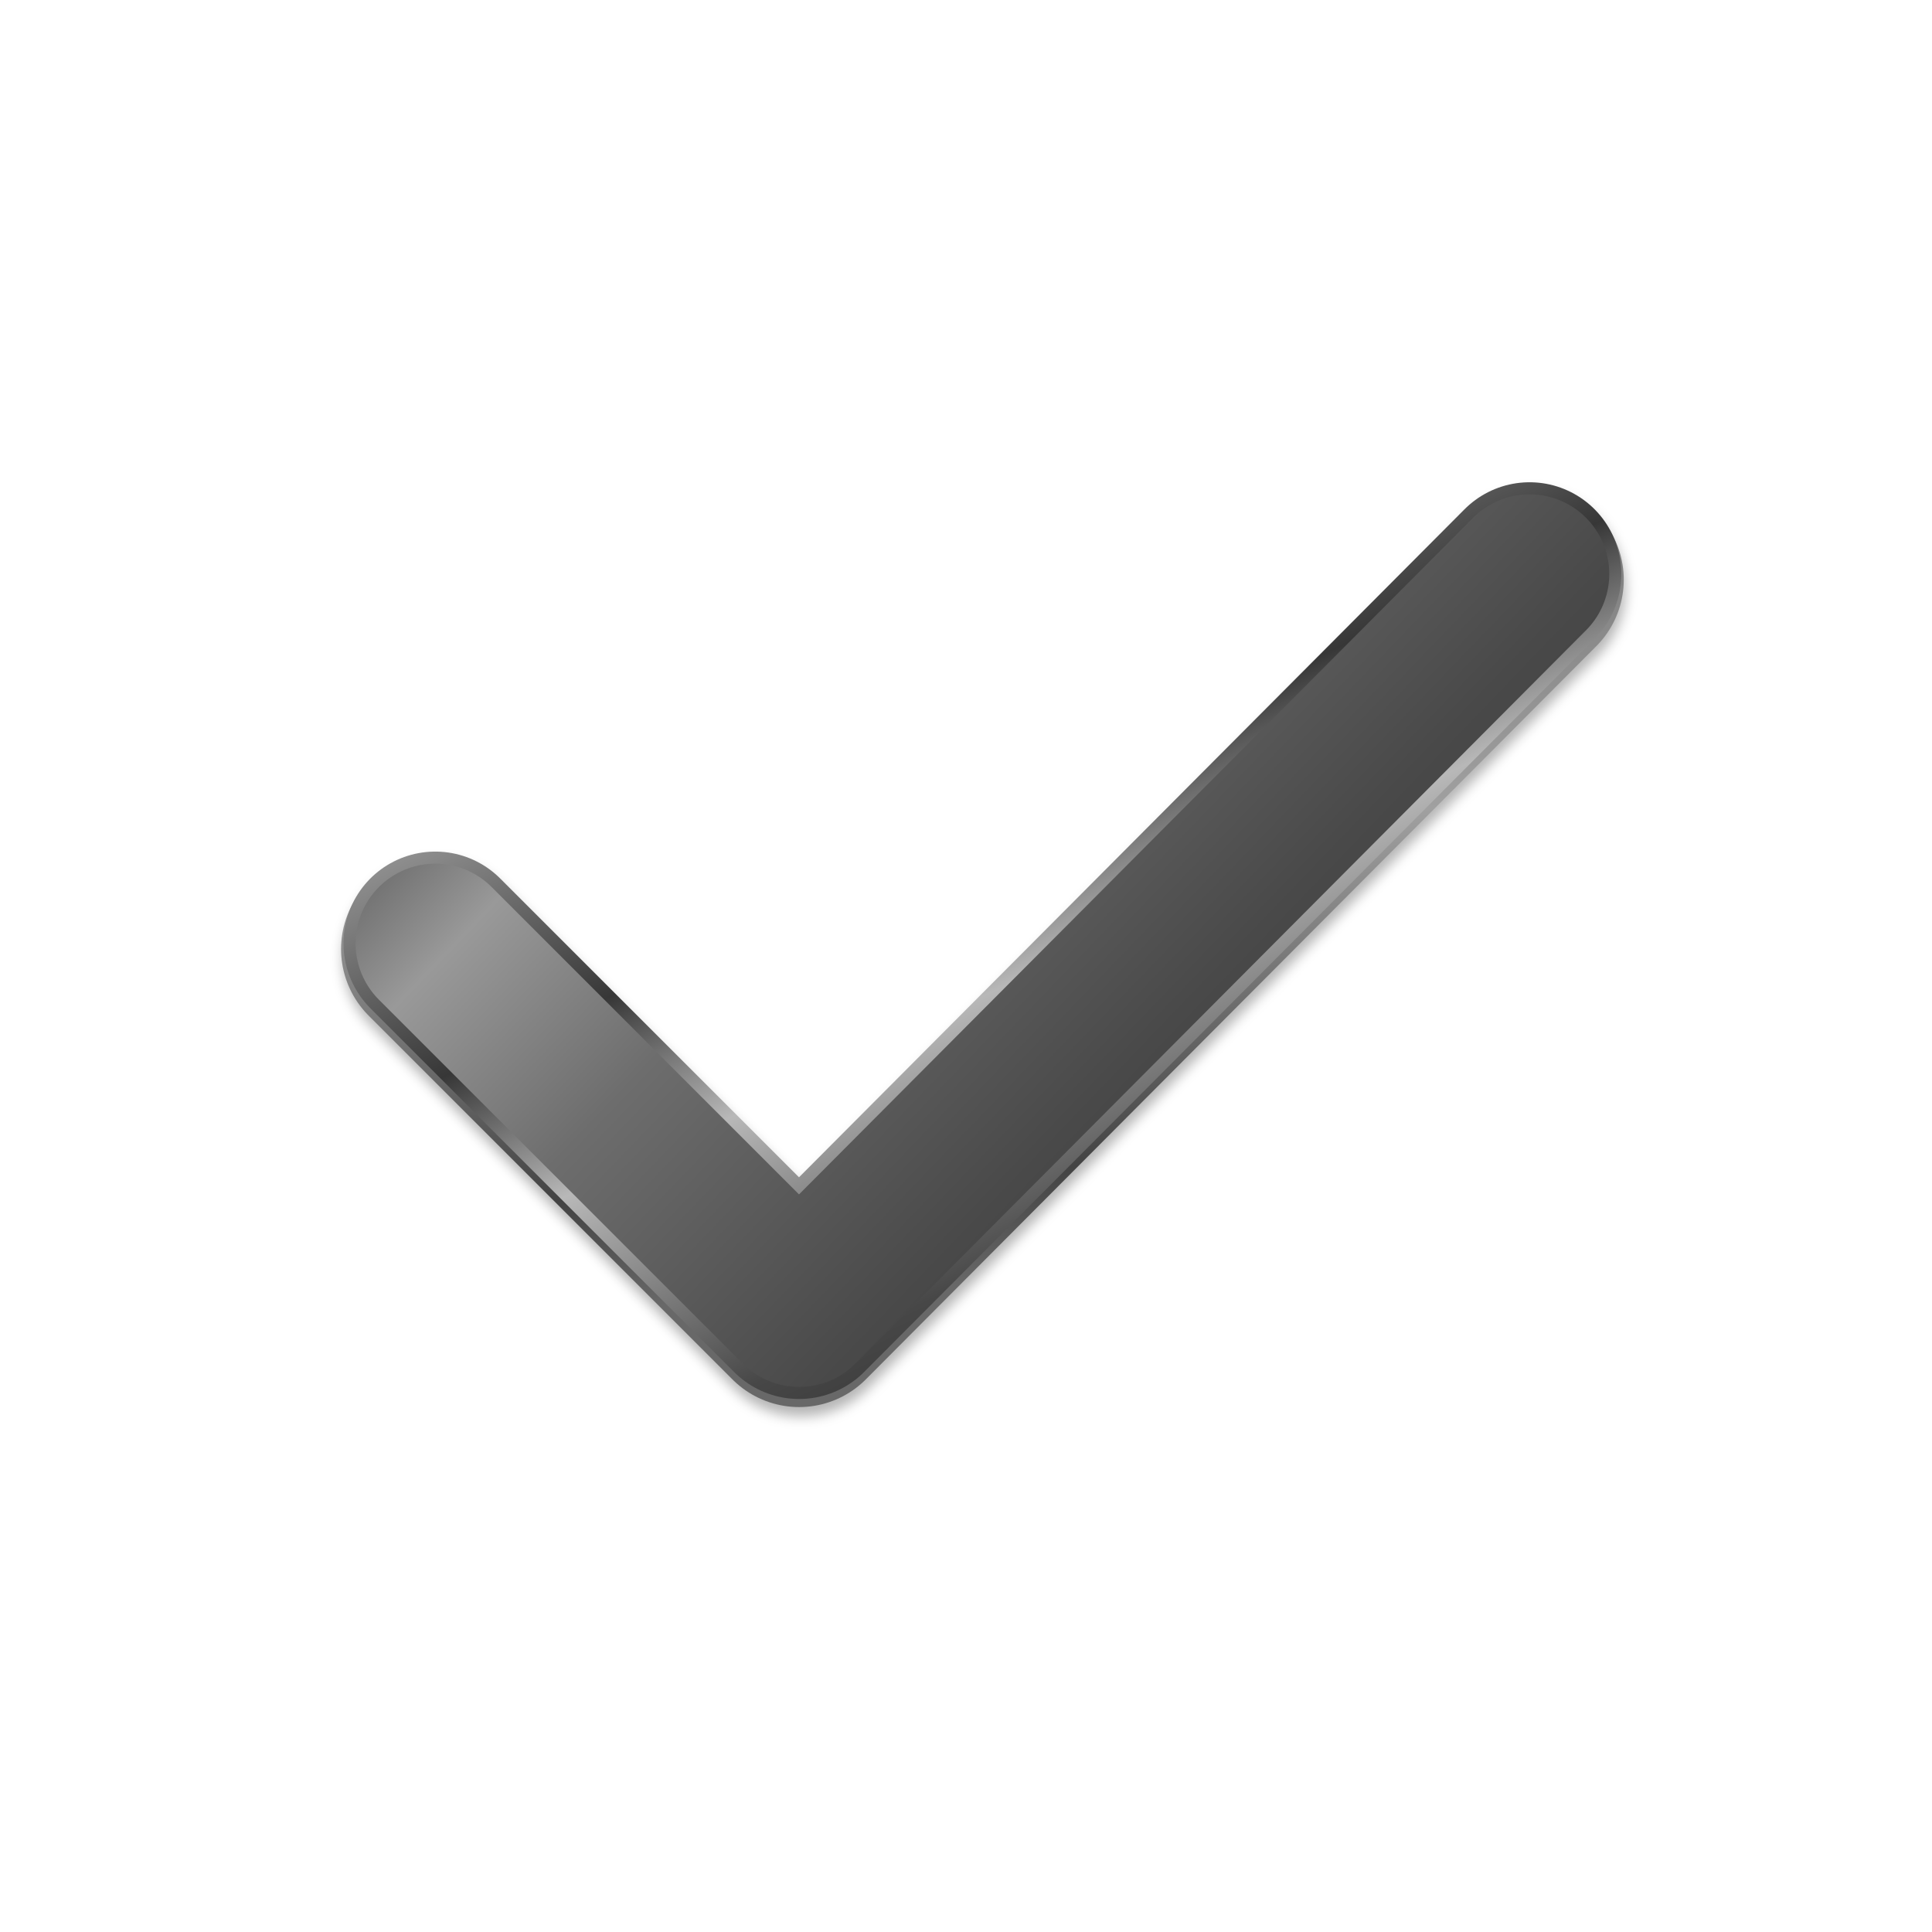
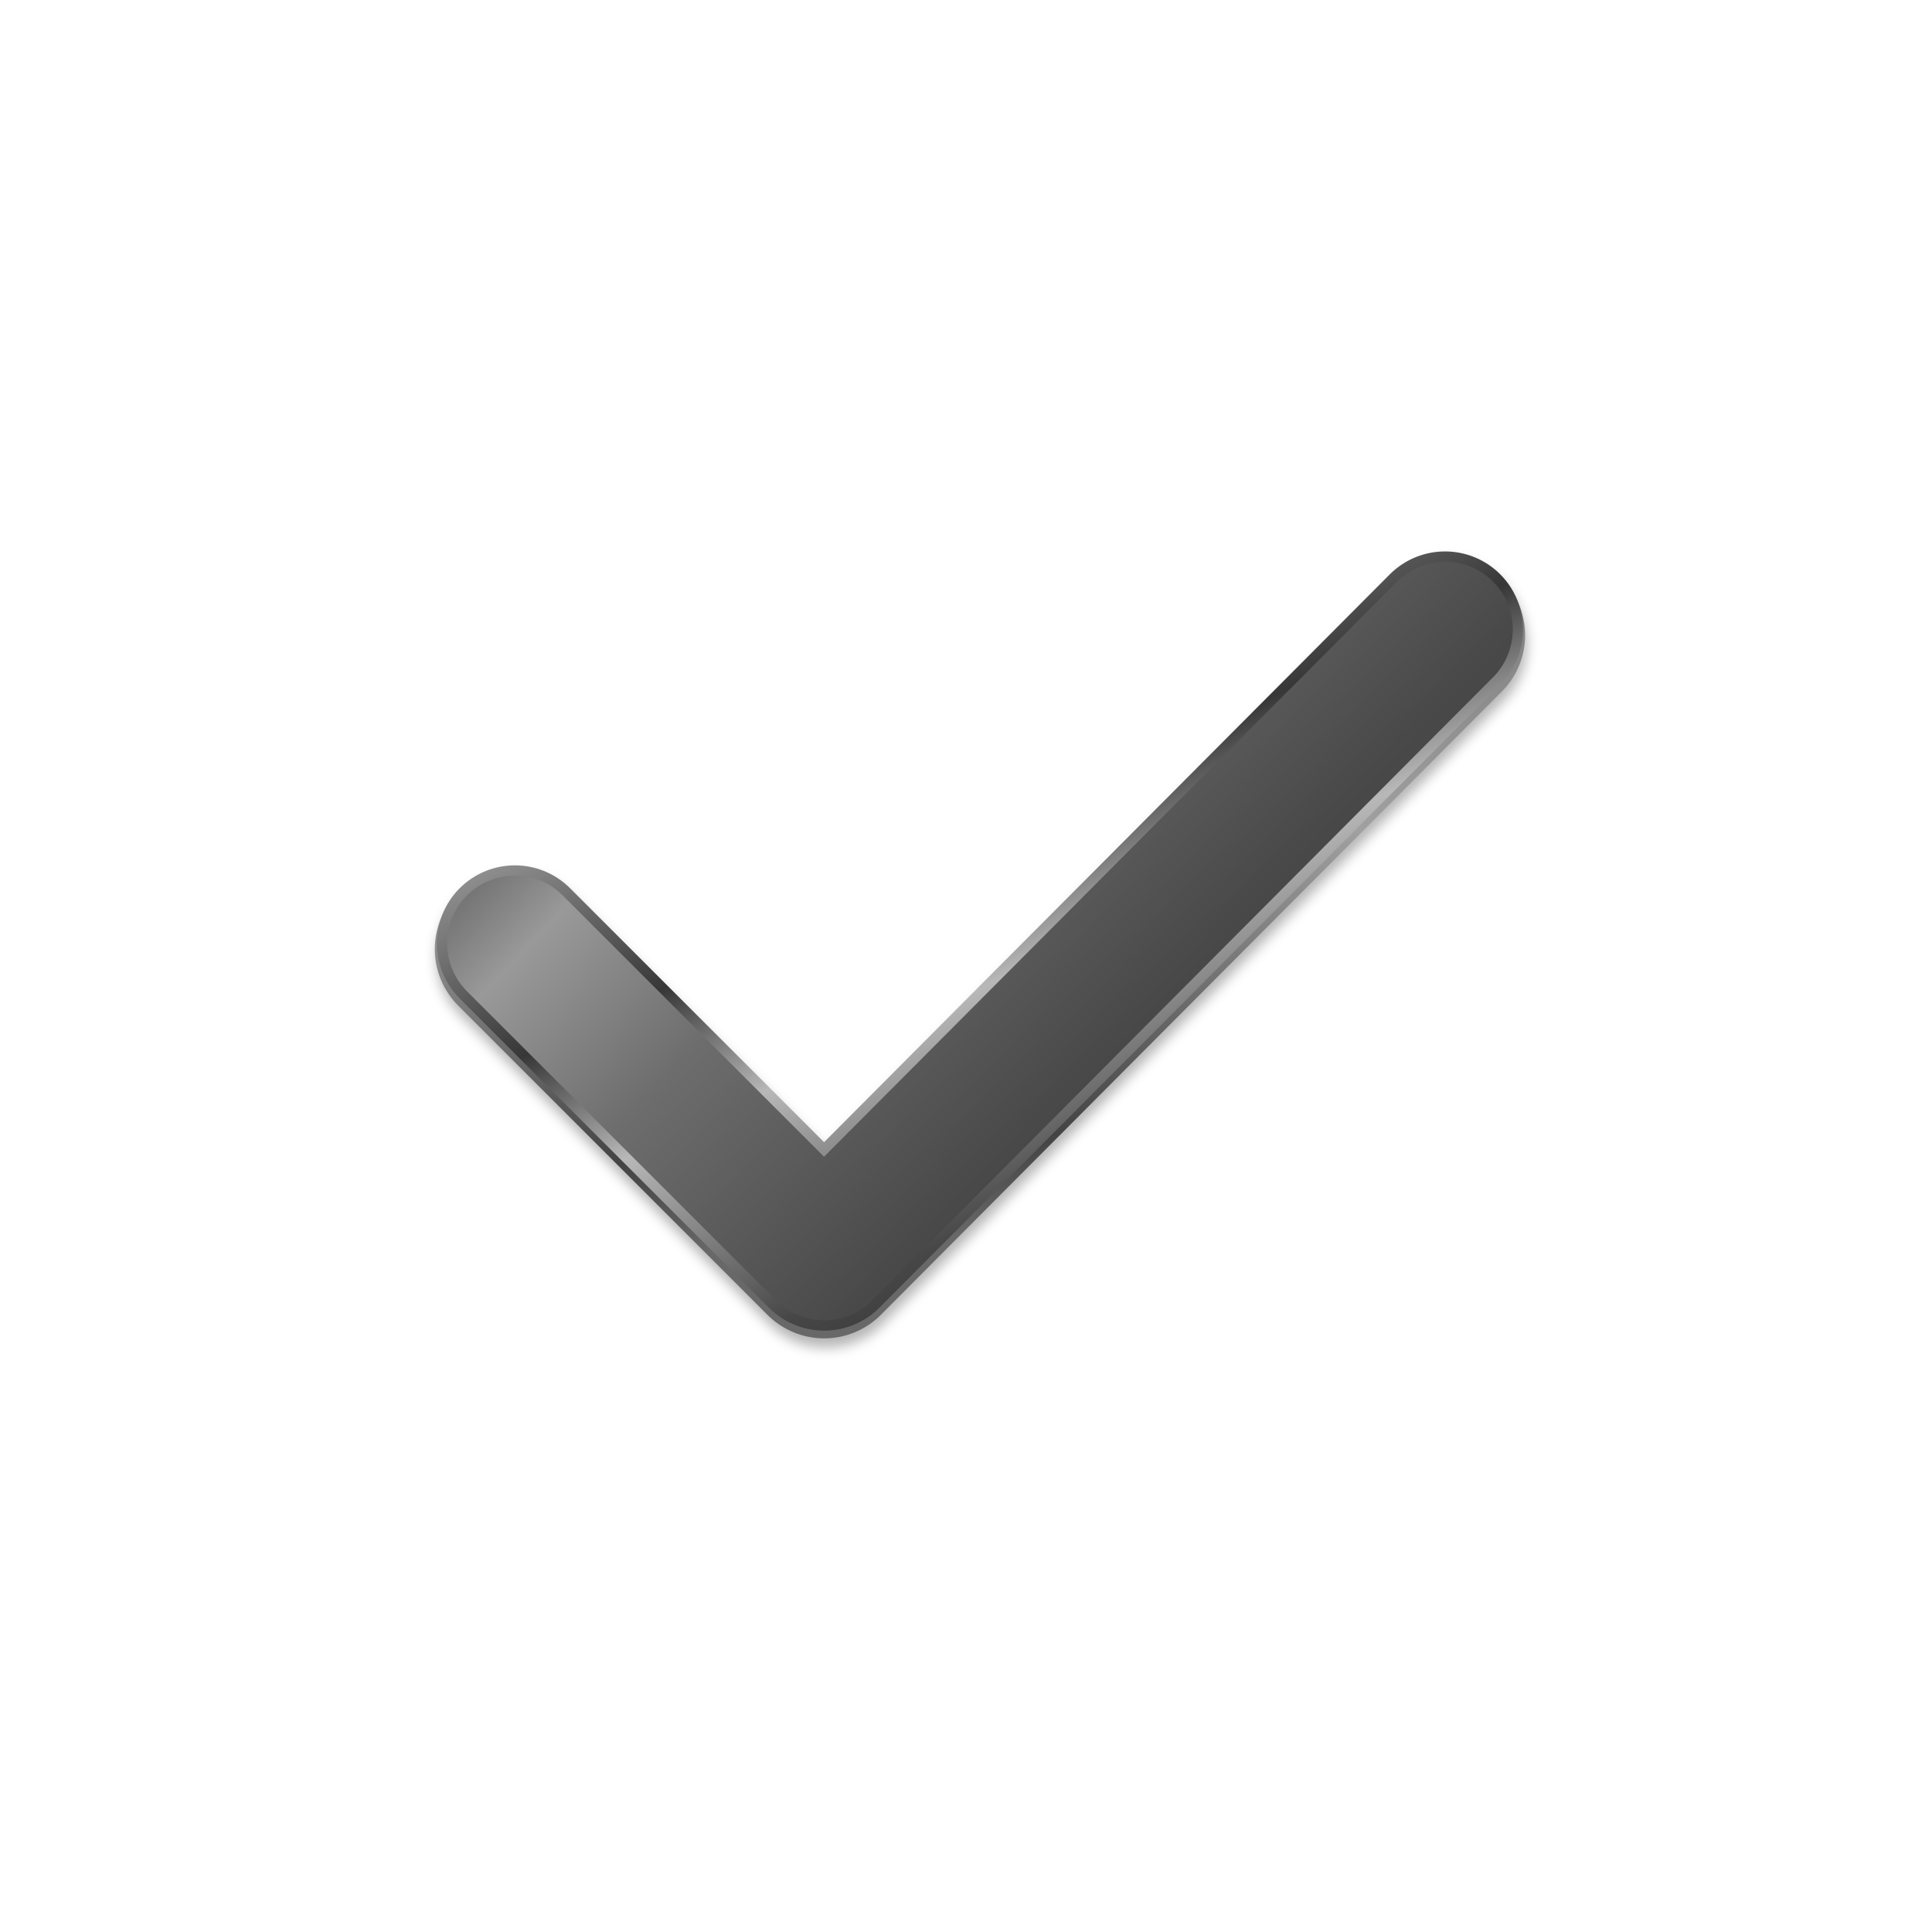
<svg xmlns="http://www.w3.org/2000/svg" xmlns:xlink="http://www.w3.org/1999/xlink" width="2048" height="2048" viewBox="0 0 1024 1024" role="img" aria-labelledby="title description">
  <defs>
    <linearGradient id="rimLight" x1="5%" y1="0" x2="95%" y2="100%">
      <stop offset="0" stop-color="#ffffff" stop-opacity="0.95" />
      <stop offset="0.5" stop-color="#ffffff" stop-opacity="0.18" />
      <stop offset="1" stop-color="#ffffff" stop-opacity="0.85" />
    </linearGradient>
    <filter id="metalShadow" x="-12%" y="-30%" width="125%" height="170%" color-interpolation-filters="sRGB">
      <feGaussianBlur in="SourceAlpha" stdDeviation="3.2" />
      <feOffset dx="1" dy="5" />
      <feComponentTransfer>
        <feFuncA type="linear" slope="0.29" />
      </feComponentTransfer>
      <feMerge>
        <feMergeNode />
        <feMergeNode in="SourceGraphic" />
      </feMerge>
    </filter>
    <linearGradient id="metalSide" x1="0" y1="0" x2="10%" y2="100%">
      <stop offset="0" stop-color="#787878" />
      <stop offset="0.4" stop-color="#a0a0a0" />
      <stop offset="0.85" stop-color="#434343" />
      <stop offset="1" stop-color="#686868" />
    </linearGradient>
    <linearGradient id="ringBevel" x1="14%" y1="0" x2="86%" y2="100%">
      <stop offset="0" stop-color="#dedede" />
      <stop offset="0.18" stop-color="#8c8c8c" />
      <stop offset="0.39" stop-color="#373737" />
      <stop offset="0.55" stop-color="#b8b8b8" />
      <stop offset="0.8" stop-color="#474747" />
      <stop offset="1" stop-color="#292929" />
    </linearGradient>
    <linearGradient id="silverFace" x1="0" y1="14%" x2="100%" y2="78%">
      <stop offset="0" stop-color="#4b4b4b" />
      <stop offset="0.18" stop-color="#999999" />
      <stop offset="0.38" stop-color="#6d6d6d" />
      <stop offset="0.69" stop-color="#494949" />
      <stop offset="1" stop-color="#343434" />
    </linearGradient>
    <linearGradient id="innerBevel" x1="0" y1="0" x2="70%" y2="100%">
      <stop offset="0" stop-color="#343434" />
      <stop offset="0.4" stop-color="#686868" />
      <stop offset="0.65" stop-color="#c0c0c0" />
      <stop offset="1" stop-color="#e0e0e0" />
    </linearGradient>
    <linearGradient id="barBevel" x1="0" y1="0" x2="0" y2="100%">
      <stop offset="0" stop-color="#777777" />
      <stop offset="0.08" stop-color="#eeeeee" />
      <stop offset="0.25" stop-color="#adadad" />
      <stop offset="0.62" stop-color="#696969" />
      <stop offset="0.86" stop-color="#3e3e3e" />
      <stop offset="1" stop-color="#999999" />
    </linearGradient>
    <path id="ringShape" fill-rule="evenodd" d="M68 0a68 68 0 1 1-136 0a68 68 0 1 1 136 0M39 0a39 39 0 1 0-78 0a39 39 0 1 0 78 0" />
    <g id="taskRow" filter="url(#metalShadow)">
      <use xlink:href="#ringShape" transform="translate(0 3)" fill="url(#metalSide)" />
      <use xlink:href="#ringShape" fill="url(#ringBevel)" />
      <circle r="67" fill="none" stroke="url(#rimLight)" stroke-width="1.5" />
      <path fill="url(#silverFace)" fill-rule="evenodd" d="M63 0a63 63 0 1 1-126 0a63 63 0 1 1 126 0M44 0a44 44 0 1 0-88 0a44 44 0 1 0 88 0" />
      <circle r="41.5" fill="none" stroke="url(#innerBevel)" stroke-width="5" />
      <rect x="108" y="-24" width="324" height="54" rx="26" fill="url(#metalSide)" />
      <rect x="108" y="-27" width="324" height="54" rx="26" fill="url(#barBevel)" />
      <rect x="112" y="-22" width="316" height="43" rx="21" fill="url(#silverFace)" />
      <path d="M118-14q3-8 13-8h274q12 0 17 8" fill="none" stroke="#ffffff" stroke-opacity="0.86" stroke-width="1.6" stroke-linecap="round" />
      <path d="M119 20q3 5 14 5h272q11 0 16-5" fill="none" stroke="#f5f5f5" stroke-opacity="0.75" stroke-width="1.2" stroke-linecap="round" />
    </g>
  </defs>
  <g id="background">
    <rect x="0" y="0" width="1024" height="1024" fill="#ffffff" />
  </g>
  <g id="artwork">
    <g filter="url(#metalShadow)">
-       <path d="M230.7 500L423.55 692.85L810.7 304.25" fill="none" stroke="url(#metalSide)" stroke-width="99.84" stroke-linecap="round" stroke-linejoin="round" transform="translate(0 3)" />
-       <path d="M230.7 500L423.55 692.85L810.7 304.25" fill="none" stroke="url(#ringBevel)" stroke-width="97.28" stroke-linecap="round" stroke-linejoin="round" transform="translate(0 0)" />
-       <path d="M230.7 500L423.55 692.85L810.7 304.25" fill="none" stroke="url(#silverFace)" stroke-width="84.48" stroke-linecap="round" stroke-linejoin="round" transform="translate(0 0)" />
+       <path d="M272.895 500L436.817 663.923L765.895 333.613" fill="none" stroke="url(#metalSide)" stroke-width="84.864" stroke-linecap="round" stroke-linejoin="round" transform="translate(0 3)" />
+       <path d="M272.895 500L436.817 663.923L765.895 333.613" fill="none" stroke="url(#ringBevel)" stroke-width="82.688" stroke-linecap="round" stroke-linejoin="round" transform="translate(0 0)" />
+       <path d="M272.895 500L436.817 663.923L765.895 333.613" fill="none" stroke="url(#silverFace)" stroke-width="71.808" stroke-linecap="round" stroke-linejoin="round" transform="translate(0 0)" />
    </g>
  </g>
</svg>
